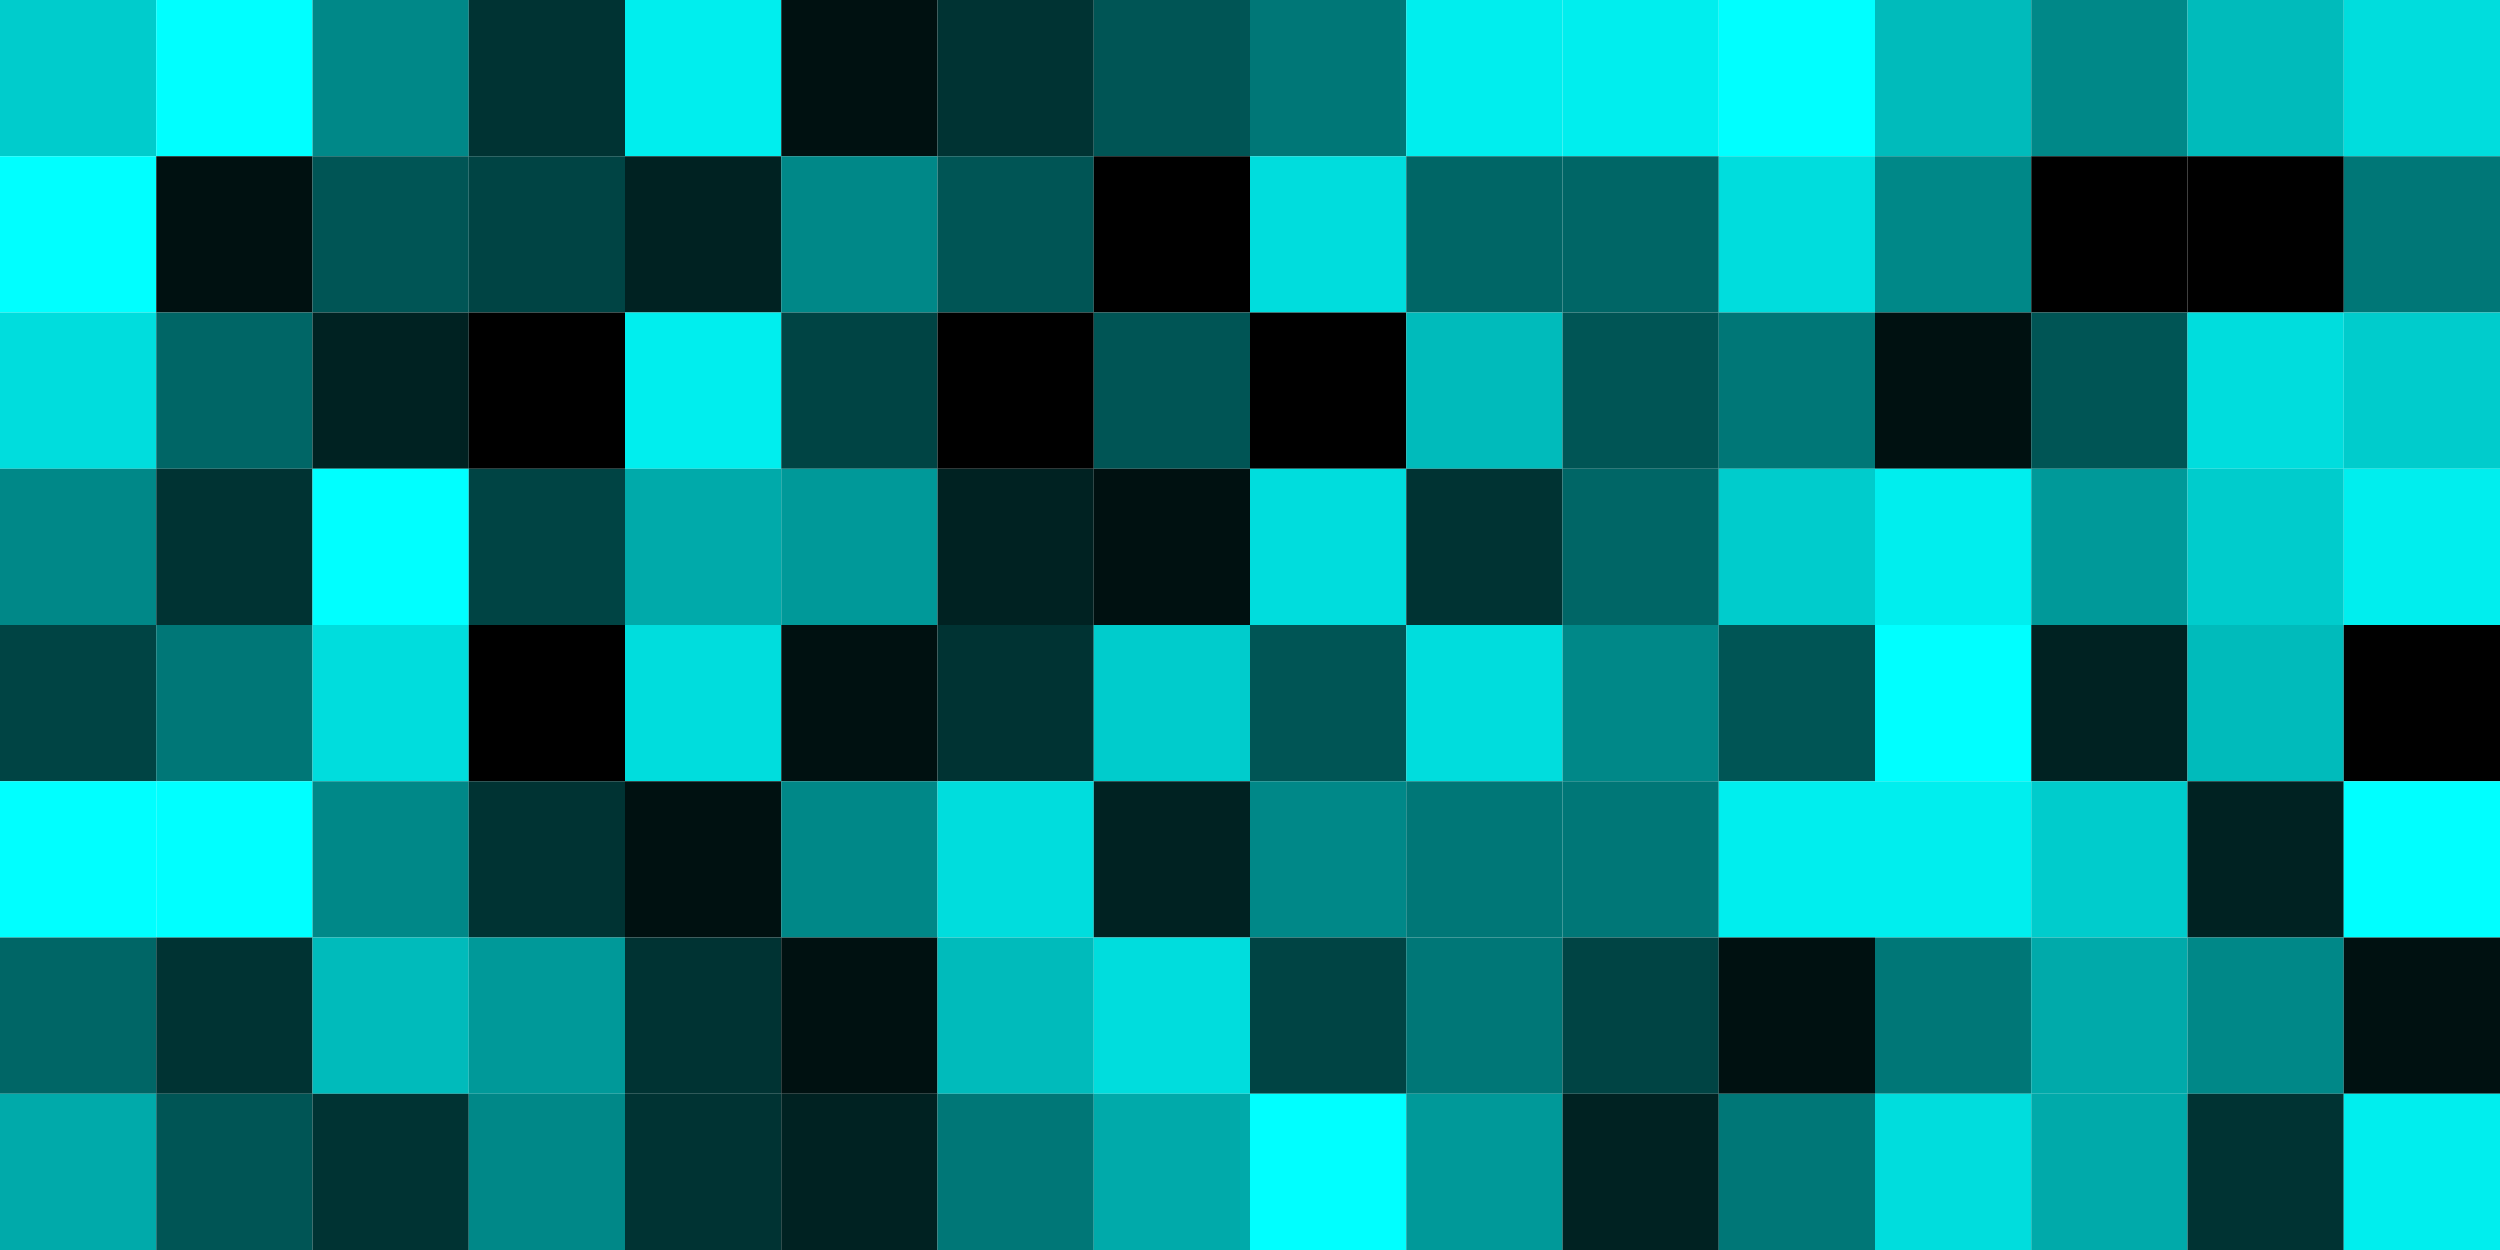
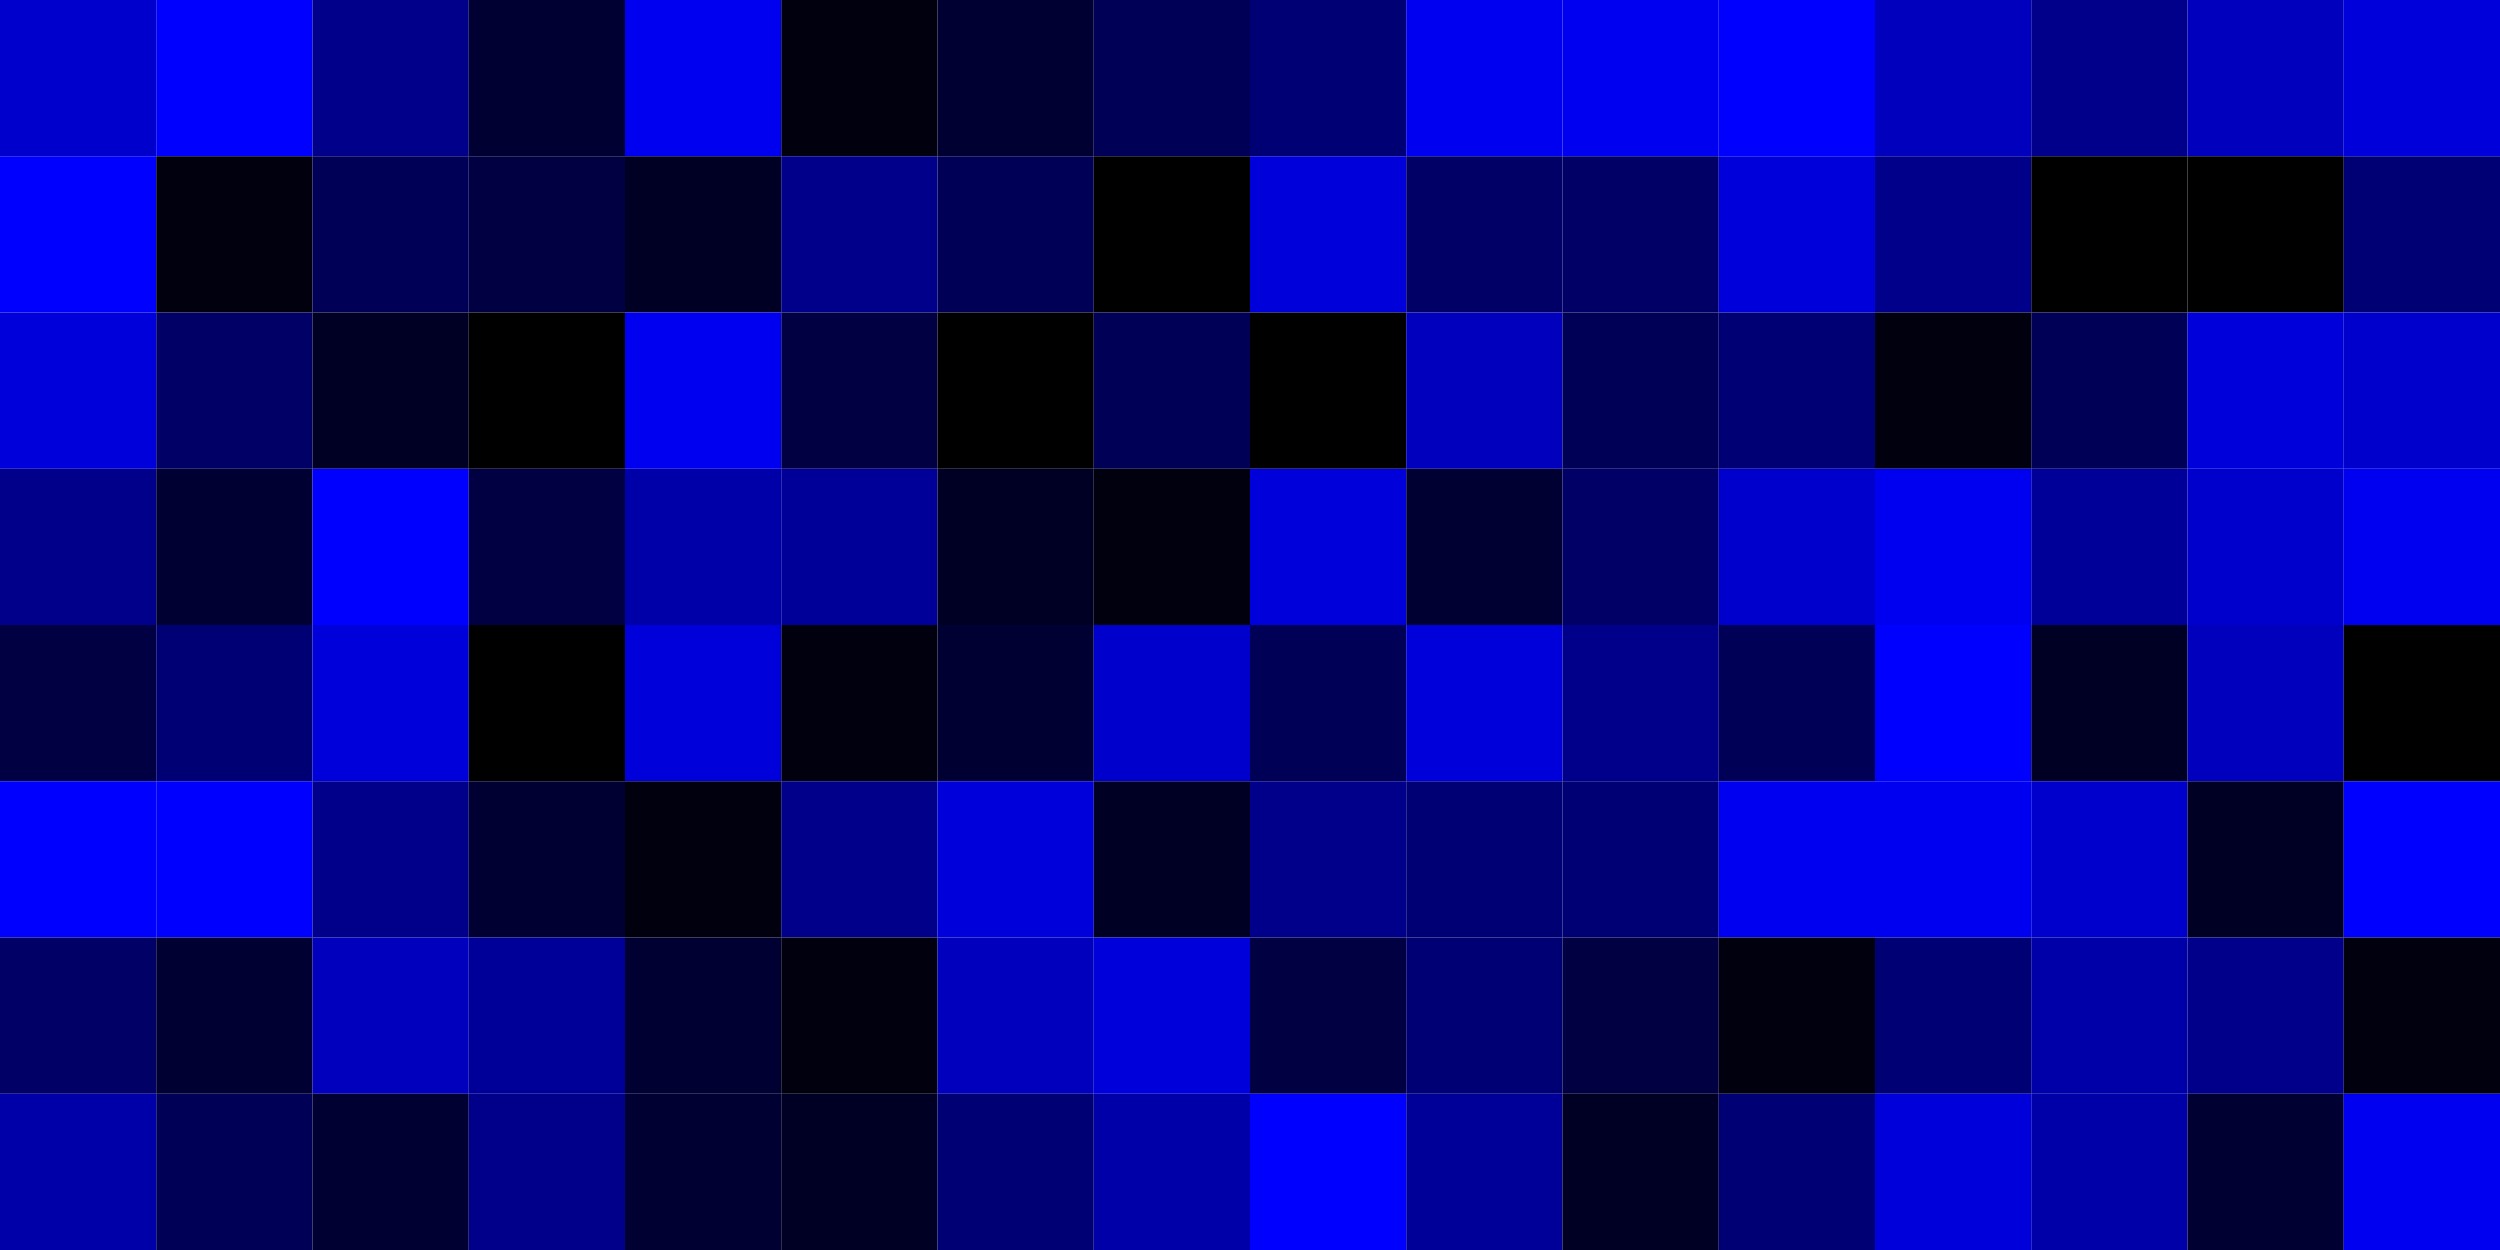
<svg xmlns="http://www.w3.org/2000/svg" width="512" height="256">
-   <rect x="0" y="0" width="32" height="32" fill="#00cccc" />
-   <rect x="32" y="0" width="32" height="32" fill="#00ffff" />
-   <rect x="64" y="0" width="32" height="32" fill="#008888" />
-   <rect x="96" y="0" width="32" height="32" fill="#003333" />
-   <rect x="128" y="0" width="32" height="32" fill="#00eeee" />
-   <rect x="160" y="0" width="32" height="32" fill="#001111" />
-   <rect x="192" y="0" width="32" height="32" fill="#003333" />
-   <rect x="224" y="0" width="32" height="32" fill="#005555" />
-   <rect x="256" y="0" width="32" height="32" fill="#007777" />
-   <rect x="288" y="0" width="32" height="32" fill="#00eeee" />
-   <rect x="320" y="0" width="32" height="32" fill="#00eeee" />
-   <rect x="352" y="0" width="32" height="32" fill="#00ffff" />
-   <rect x="384" y="0" width="32" height="32" fill="#00bbbb" />
-   <rect x="416" y="0" width="32" height="32" fill="#008888" />
-   <rect x="448" y="0" width="32" height="32" fill="#00bbbb" />
-   <rect x="480" y="0" width="32" height="32" fill="#00dddd" />
-   <rect x="0" y="32" width="32" height="32" fill="#00ffff" />
-   <rect x="32" y="32" width="32" height="32" fill="#001111" />
-   <rect x="64" y="32" width="32" height="32" fill="#005555" />
-   <rect x="96" y="32" width="32" height="32" fill="#004444" />
-   <rect x="128" y="32" width="32" height="32" fill="#002222" />
-   <rect x="160" y="32" width="32" height="32" fill="#008888" />
-   <rect x="192" y="32" width="32" height="32" fill="#005555" />
-   <rect x="224" y="32" width="32" height="32" fill="#000000" />
-   <rect x="256" y="32" width="32" height="32" fill="#00dddd" />
-   <rect x="288" y="32" width="32" height="32" fill="#006666" />
-   <rect x="320" y="32" width="32" height="32" fill="#006666" />
-   <rect x="352" y="32" width="32" height="32" fill="#00dddd" />
-   <rect x="384" y="32" width="32" height="32" fill="#008888" />
-   <rect x="416" y="32" width="32" height="32" fill="#000000" />
-   <rect x="448" y="32" width="32" height="32" fill="#000000" />
-   <rect x="480" y="32" width="32" height="32" fill="#007777" />
-   <rect x="0" y="64" width="32" height="32" fill="#00dddd" />
-   <rect x="32" y="64" width="32" height="32" fill="#006666" />
-   <rect x="64" y="64" width="32" height="32" fill="#002222" />
-   <rect x="96" y="64" width="32" height="32" fill="#000000" />
-   <rect x="128" y="64" width="32" height="32" fill="#00eeee" />
-   <rect x="160" y="64" width="32" height="32" fill="#004444" />
-   <rect x="192" y="64" width="32" height="32" fill="#000000" />
-   <rect x="224" y="64" width="32" height="32" fill="#005555" />
-   <rect x="256" y="64" width="32" height="32" fill="#000000" />
-   <rect x="288" y="64" width="32" height="32" fill="#00bbbb" />
-   <rect x="320" y="64" width="32" height="32" fill="#005555" />
-   <rect x="352" y="64" width="32" height="32" fill="#007777" />
-   <rect x="384" y="64" width="32" height="32" fill="#001111" />
-   <rect x="416" y="64" width="32" height="32" fill="#005555" />
-   <rect x="448" y="64" width="32" height="32" fill="#00dddd" />
-   <rect x="480" y="64" width="32" height="32" fill="#00cccc" />
-   <rect x="0" y="96" width="32" height="32" fill="#008888" />
-   <rect x="32" y="96" width="32" height="32" fill="#003333" />
-   <rect x="64" y="96" width="32" height="32" fill="#00ffff" />
-   <rect x="96" y="96" width="32" height="32" fill="#004444" />
-   <rect x="128" y="96" width="32" height="32" fill="#00aaaa" />
-   <rect x="160" y="96" width="32" height="32" fill="#009999" />
-   <rect x="192" y="96" width="32" height="32" fill="#002222" />
-   <rect x="224" y="96" width="32" height="32" fill="#001111" />
-   <rect x="256" y="96" width="32" height="32" fill="#00dddd" />
-   <rect x="288" y="96" width="32" height="32" fill="#003333" />
-   <rect x="320" y="96" width="32" height="32" fill="#006666" />
-   <rect x="352" y="96" width="32" height="32" fill="#00cccc" />
-   <rect x="384" y="96" width="32" height="32" fill="#00eeee" />
-   <rect x="416" y="96" width="32" height="32" fill="#009999" />
-   <rect x="448" y="96" width="32" height="32" fill="#00cccc" />
-   <rect x="480" y="96" width="32" height="32" fill="#00eeee" />
-   <rect x="0" y="128" width="32" height="32" fill="#004444" />
-   <rect x="32" y="128" width="32" height="32" fill="#007777" />
-   <rect x="64" y="128" width="32" height="32" fill="#00dddd" />
-   <rect x="96" y="128" width="32" height="32" fill="#000000" />
-   <rect x="128" y="128" width="32" height="32" fill="#00dddd" />
-   <rect x="160" y="128" width="32" height="32" fill="#001111" />
-   <rect x="192" y="128" width="32" height="32" fill="#003333" />
-   <rect x="224" y="128" width="32" height="32" fill="#00cccc" />
-   <rect x="256" y="128" width="32" height="32" fill="#005555" />
-   <rect x="288" y="128" width="32" height="32" fill="#00dddd" />
-   <rect x="320" y="128" width="32" height="32" fill="#008888" />
-   <rect x="352" y="128" width="32" height="32" fill="#005555" />
-   <rect x="384" y="128" width="32" height="32" fill="#00ffff" />
-   <rect x="416" y="128" width="32" height="32" fill="#002222" />
-   <rect x="448" y="128" width="32" height="32" fill="#00bbbb" />
-   <rect x="480" y="128" width="32" height="32" fill="#000000" />
-   <rect x="0" y="160" width="32" height="32" fill="#00ffff" />
-   <rect x="32" y="160" width="32" height="32" fill="#00ffff" />
-   <rect x="64" y="160" width="32" height="32" fill="#008888" />
-   <rect x="96" y="160" width="32" height="32" fill="#003333" />
-   <rect x="128" y="160" width="32" height="32" fill="#001111" />
-   <rect x="160" y="160" width="32" height="32" fill="#008888" />
-   <rect x="192" y="160" width="32" height="32" fill="#00dddd" />
-   <rect x="224" y="160" width="32" height="32" fill="#002222" />
-   <rect x="256" y="160" width="32" height="32" fill="#008888" />
-   <rect x="288" y="160" width="32" height="32" fill="#007777" />
-   <rect x="320" y="160" width="32" height="32" fill="#007777" />
-   <rect x="352" y="160" width="32" height="32" fill="#00eeee" />
-   <rect x="384" y="160" width="32" height="32" fill="#00eeee" />
-   <rect x="416" y="160" width="32" height="32" fill="#00cccc" />
-   <rect x="448" y="160" width="32" height="32" fill="#002222" />
-   <rect x="480" y="160" width="32" height="32" fill="#00ffff" />
-   <rect x="0" y="192" width="32" height="32" fill="#006666" />
-   <rect x="32" y="192" width="32" height="32" fill="#003333" />
-   <rect x="64" y="192" width="32" height="32" fill="#00bbbb" />
-   <rect x="96" y="192" width="32" height="32" fill="#009999" />
-   <rect x="128" y="192" width="32" height="32" fill="#003333" />
-   <rect x="160" y="192" width="32" height="32" fill="#001111" />
-   <rect x="192" y="192" width="32" height="32" fill="#00bbbb" />
-   <rect x="224" y="192" width="32" height="32" fill="#00dddd" />
-   <rect x="256" y="192" width="32" height="32" fill="#004444" />
-   <rect x="288" y="192" width="32" height="32" fill="#007777" />
-   <rect x="320" y="192" width="32" height="32" fill="#004444" />
-   <rect x="352" y="192" width="32" height="32" fill="#001111" />
-   <rect x="384" y="192" width="32" height="32" fill="#007777" />
-   <rect x="416" y="192" width="32" height="32" fill="#00aaaa" />
-   <rect x="448" y="192" width="32" height="32" fill="#008888" />
-   <rect x="480" y="192" width="32" height="32" fill="#001111" />
-   <rect x="0" y="224" width="32" height="32" fill="#00aaaa" />
-   <rect x="32" y="224" width="32" height="32" fill="#005555" />
-   <rect x="64" y="224" width="32" height="32" fill="#003333" />
-   <rect x="96" y="224" width="32" height="32" fill="#008888" />
-   <rect x="128" y="224" width="32" height="32" fill="#003333" />
-   <rect x="160" y="224" width="32" height="32" fill="#002222" />
-   <rect x="192" y="224" width="32" height="32" fill="#007777" />
-   <rect x="224" y="224" width="32" height="32" fill="#00aaaa" />
-   <rect x="256" y="224" width="32" height="32" fill="#00ffff" />
-   <rect x="288" y="224" width="32" height="32" fill="#009999" />
-   <rect x="320" y="224" width="32" height="32" fill="#002222" />
-   <rect x="352" y="224" width="32" height="32" fill="#007777" />
-   <rect x="384" y="224" width="32" height="32" fill="#00dddd" />
-   <rect x="416" y="224" width="32" height="32" fill="#00aaaa" />
-   <rect x="448" y="224" width="32" height="32" fill="#003333" />
-   <rect x="480" y="224" width="32" height="32" fill="#00eeee" />
+   <rect x="0" y="0" width="32" height="32" fill="hsl(240.00,100.00%,40.00%)" />
+   <rect x="32" y="0" width="32" height="32" fill="hsl(240.00,100.00%,50.00%)" />
+   <rect x="64" y="0" width="32" height="32" fill="hsl(240.00,100.00%,27.00%)" />
+   <rect x="96" y="0" width="32" height="32" fill="hsl(240.00,100.00%,10.00%)" />
+   <rect x="128" y="0" width="32" height="32" fill="hsl(240.00,100.00%,47.00%)" />
+   <rect x="160" y="0" width="32" height="32" fill="hsl(240.00,100.00%,3.00%)" />
+   <rect x="192" y="0" width="32" height="32" fill="hsl(240.00,100.00%,10.00%)" />
+   <rect x="224" y="0" width="32" height="32" fill="hsl(240.00,100.00%,17.00%)" />
+   <rect x="256" y="0" width="32" height="32" fill="hsl(240.00,100.00%,23.00%)" />
+   <rect x="288" y="0" width="32" height="32" fill="hsl(240.00,100.00%,47.00%)" />
+   <rect x="320" y="0" width="32" height="32" fill="hsl(240.00,100.00%,47.00%)" />
+   <rect x="352" y="0" width="32" height="32" fill="hsl(240.00,100.00%,50.00%)" />
+   <rect x="384" y="0" width="32" height="32" fill="hsl(240.00,100.00%,37.00%)" />
+   <rect x="416" y="0" width="32" height="32" fill="hsl(240.00,100.00%,27.00%)" />
+   <rect x="448" y="0" width="32" height="32" fill="hsl(240.00,100.00%,37.00%)" />
+   <rect x="480" y="0" width="32" height="32" fill="hsl(240.00,100.00%,43.00%)" />
+   <rect x="0" y="32" width="32" height="32" fill="hsl(240.00,100.00%,50.00%)" />
+   <rect x="32" y="32" width="32" height="32" fill="hsl(240.00,100.00%,3.00%)" />
+   <rect x="64" y="32" width="32" height="32" fill="hsl(240.00,100.00%,17.00%)" />
+   <rect x="96" y="32" width="32" height="32" fill="hsl(240.00,100.00%,13.00%)" />
+   <rect x="128" y="32" width="32" height="32" fill="hsl(240.00,100.00%,7.00%)" />
+   <rect x="160" y="32" width="32" height="32" fill="hsl(240.00,100.00%,27.00%)" />
+   <rect x="192" y="32" width="32" height="32" fill="hsl(240.00,100.00%,17.00%)" />
+   <rect x="224" y="32" width="32" height="32" fill="hsl(240.00,100.00%,0.00%)" />
+   <rect x="256" y="32" width="32" height="32" fill="hsl(240.00,100.00%,43.00%)" />
+   <rect x="288" y="32" width="32" height="32" fill="hsl(240.00,100.00%,20.00%)" />
+   <rect x="320" y="32" width="32" height="32" fill="hsl(240.00,100.00%,20.00%)" />
+   <rect x="352" y="32" width="32" height="32" fill="hsl(240.00,100.00%,43.00%)" />
+   <rect x="384" y="32" width="32" height="32" fill="hsl(240.00,100.00%,27.00%)" />
+   <rect x="416" y="32" width="32" height="32" fill="hsl(240.00,100.00%,0.00%)" />
+   <rect x="448" y="32" width="32" height="32" fill="hsl(240.00,100.00%,0.00%)" />
+   <rect x="480" y="32" width="32" height="32" fill="hsl(240.00,100.00%,23.00%)" />
+   <rect x="0" y="64" width="32" height="32" fill="hsl(240.00,100.00%,43.00%)" />
+   <rect x="32" y="64" width="32" height="32" fill="hsl(240.00,100.00%,20.00%)" />
+   <rect x="64" y="64" width="32" height="32" fill="hsl(240.00,100.00%,7.00%)" />
+   <rect x="96" y="64" width="32" height="32" fill="hsl(240.00,100.00%,0.00%)" />
+   <rect x="128" y="64" width="32" height="32" fill="hsl(240.00,100.00%,47.00%)" />
+   <rect x="160" y="64" width="32" height="32" fill="hsl(240.00,100.00%,13.00%)" />
+   <rect x="192" y="64" width="32" height="32" fill="hsl(240.00,100.00%,0.00%)" />
+   <rect x="224" y="64" width="32" height="32" fill="hsl(240.00,100.00%,17.00%)" />
+   <rect x="256" y="64" width="32" height="32" fill="hsl(240.00,100.00%,0.00%)" />
+   <rect x="288" y="64" width="32" height="32" fill="hsl(240.00,100.00%,37.00%)" />
+   <rect x="320" y="64" width="32" height="32" fill="hsl(240.00,100.00%,17.00%)" />
+   <rect x="352" y="64" width="32" height="32" fill="hsl(240.00,100.00%,23.00%)" />
+   <rect x="384" y="64" width="32" height="32" fill="hsl(240.00,100.00%,3.00%)" />
+   <rect x="416" y="64" width="32" height="32" fill="hsl(240.00,100.00%,17.00%)" />
+   <rect x="448" y="64" width="32" height="32" fill="hsl(240.00,100.00%,43.00%)" />
+   <rect x="480" y="64" width="32" height="32" fill="hsl(240.00,100.00%,40.00%)" />
+   <rect x="0" y="96" width="32" height="32" fill="hsl(240.00,100.00%,27.00%)" />
+   <rect x="32" y="96" width="32" height="32" fill="hsl(240.00,100.00%,10.00%)" />
+   <rect x="64" y="96" width="32" height="32" fill="hsl(240.00,100.00%,50.00%)" />
+   <rect x="96" y="96" width="32" height="32" fill="hsl(240.00,100.00%,13.00%)" />
+   <rect x="128" y="96" width="32" height="32" fill="hsl(240.00,100.00%,33.00%)" />
+   <rect x="160" y="96" width="32" height="32" fill="hsl(240.00,100.00%,30.00%)" />
+   <rect x="192" y="96" width="32" height="32" fill="hsl(240.00,100.00%,7.00%)" />
+   <rect x="224" y="96" width="32" height="32" fill="hsl(240.00,100.00%,3.00%)" />
+   <rect x="256" y="96" width="32" height="32" fill="hsl(240.00,100.00%,43.00%)" />
+   <rect x="288" y="96" width="32" height="32" fill="hsl(240.00,100.00%,10.00%)" />
+   <rect x="320" y="96" width="32" height="32" fill="hsl(240.00,100.00%,20.00%)" />
+   <rect x="352" y="96" width="32" height="32" fill="hsl(240.00,100.00%,40.00%)" />
+   <rect x="384" y="96" width="32" height="32" fill="hsl(240.00,100.00%,47.00%)" />
+   <rect x="416" y="96" width="32" height="32" fill="hsl(240.00,100.00%,30.00%)" />
+   <rect x="448" y="96" width="32" height="32" fill="hsl(240.00,100.00%,40.00%)" />
+   <rect x="480" y="96" width="32" height="32" fill="hsl(240.00,100.00%,47.00%)" />
+   <rect x="0" y="128" width="32" height="32" fill="hsl(240.00,100.00%,13.00%)" />
+   <rect x="32" y="128" width="32" height="32" fill="hsl(240.00,100.00%,23.00%)" />
+   <rect x="64" y="128" width="32" height="32" fill="hsl(240.00,100.00%,43.00%)" />
+   <rect x="96" y="128" width="32" height="32" fill="hsl(240.00,100.00%,0.00%)" />
+   <rect x="128" y="128" width="32" height="32" fill="hsl(240.00,100.00%,43.00%)" />
+   <rect x="160" y="128" width="32" height="32" fill="hsl(240.00,100.00%,3.00%)" />
+   <rect x="192" y="128" width="32" height="32" fill="hsl(240.00,100.00%,10.00%)" />
+   <rect x="224" y="128" width="32" height="32" fill="hsl(240.00,100.00%,40.00%)" />
+   <rect x="256" y="128" width="32" height="32" fill="hsl(240.00,100.00%,17.00%)" />
+   <rect x="288" y="128" width="32" height="32" fill="hsl(240.00,100.00%,43.00%)" />
+   <rect x="320" y="128" width="32" height="32" fill="hsl(240.00,100.00%,27.00%)" />
+   <rect x="352" y="128" width="32" height="32" fill="hsl(240.00,100.00%,17.00%)" />
+   <rect x="384" y="128" width="32" height="32" fill="hsl(240.00,100.00%,50.00%)" />
+   <rect x="416" y="128" width="32" height="32" fill="hsl(240.00,100.00%,7.00%)" />
+   <rect x="448" y="128" width="32" height="32" fill="hsl(240.00,100.00%,37.00%)" />
+   <rect x="480" y="128" width="32" height="32" fill="hsl(240.00,100.00%,0.00%)" />
+   <rect x="0" y="160" width="32" height="32" fill="hsl(240.00,100.00%,50.00%)" />
+   <rect x="32" y="160" width="32" height="32" fill="hsl(240.00,100.00%,50.00%)" />
+   <rect x="64" y="160" width="32" height="32" fill="hsl(240.00,100.00%,27.00%)" />
+   <rect x="96" y="160" width="32" height="32" fill="hsl(240.00,100.00%,10.00%)" />
+   <rect x="128" y="160" width="32" height="32" fill="hsl(240.00,100.00%,3.00%)" />
+   <rect x="160" y="160" width="32" height="32" fill="hsl(240.00,100.00%,27.00%)" />
+   <rect x="192" y="160" width="32" height="32" fill="hsl(240.00,100.00%,43.00%)" />
+   <rect x="224" y="160" width="32" height="32" fill="hsl(240.00,100.00%,7.00%)" />
+   <rect x="256" y="160" width="32" height="32" fill="hsl(240.00,100.00%,27.00%)" />
+   <rect x="288" y="160" width="32" height="32" fill="hsl(240.00,100.00%,23.00%)" />
+   <rect x="320" y="160" width="32" height="32" fill="hsl(240.00,100.00%,23.00%)" />
+   <rect x="352" y="160" width="32" height="32" fill="hsl(240.00,100.00%,47.00%)" />
+   <rect x="384" y="160" width="32" height="32" fill="hsl(240.00,100.00%,47.00%)" />
+   <rect x="416" y="160" width="32" height="32" fill="hsl(240.00,100.00%,40.00%)" />
+   <rect x="448" y="160" width="32" height="32" fill="hsl(240.00,100.00%,7.00%)" />
+   <rect x="480" y="160" width="32" height="32" fill="hsl(240.00,100.00%,50.00%)" />
+   <rect x="0" y="192" width="32" height="32" fill="hsl(240.00,100.00%,20.00%)" />
+   <rect x="32" y="192" width="32" height="32" fill="hsl(240.00,100.00%,10.00%)" />
+   <rect x="64" y="192" width="32" height="32" fill="hsl(240.00,100.00%,37.00%)" />
+   <rect x="96" y="192" width="32" height="32" fill="hsl(240.00,100.00%,30.00%)" />
+   <rect x="128" y="192" width="32" height="32" fill="hsl(240.00,100.00%,10.00%)" />
+   <rect x="160" y="192" width="32" height="32" fill="hsl(240.00,100.00%,3.00%)" />
+   <rect x="192" y="192" width="32" height="32" fill="hsl(240.00,100.00%,37.00%)" />
+   <rect x="224" y="192" width="32" height="32" fill="hsl(240.00,100.00%,43.00%)" />
+   <rect x="256" y="192" width="32" height="32" fill="hsl(240.00,100.00%,13.00%)" />
+   <rect x="288" y="192" width="32" height="32" fill="hsl(240.00,100.00%,23.00%)" />
+   <rect x="320" y="192" width="32" height="32" fill="hsl(240.00,100.00%,13.00%)" />
+   <rect x="352" y="192" width="32" height="32" fill="hsl(240.00,100.00%,3.00%)" />
+   <rect x="384" y="192" width="32" height="32" fill="hsl(240.00,100.00%,23.00%)" />
+   <rect x="416" y="192" width="32" height="32" fill="hsl(240.00,100.00%,33.00%)" />
+   <rect x="448" y="192" width="32" height="32" fill="hsl(240.00,100.00%,27.00%)" />
+   <rect x="480" y="192" width="32" height="32" fill="hsl(240.00,100.00%,3.00%)" />
+   <rect x="0" y="224" width="32" height="32" fill="hsl(240.00,100.00%,33.00%)" />
+   <rect x="32" y="224" width="32" height="32" fill="hsl(240.00,100.00%,17.00%)" />
+   <rect x="64" y="224" width="32" height="32" fill="hsl(240.00,100.00%,10.00%)" />
+   <rect x="96" y="224" width="32" height="32" fill="hsl(240.00,100.00%,27.00%)" />
+   <rect x="128" y="224" width="32" height="32" fill="hsl(240.00,100.00%,10.00%)" />
+   <rect x="160" y="224" width="32" height="32" fill="hsl(240.00,100.00%,7.00%)" />
+   <rect x="192" y="224" width="32" height="32" fill="hsl(240.00,100.00%,23.00%)" />
+   <rect x="224" y="224" width="32" height="32" fill="hsl(240.00,100.00%,33.00%)" />
+   <rect x="256" y="224" width="32" height="32" fill="hsl(240.00,100.00%,50.00%)" />
+   <rect x="288" y="224" width="32" height="32" fill="hsl(240.00,100.00%,30.00%)" />
+   <rect x="320" y="224" width="32" height="32" fill="hsl(240.00,100.00%,7.00%)" />
+   <rect x="352" y="224" width="32" height="32" fill="hsl(240.00,100.00%,23.00%)" />
+   <rect x="384" y="224" width="32" height="32" fill="hsl(240.00,100.00%,43.00%)" />
+   <rect x="416" y="224" width="32" height="32" fill="hsl(240.00,100.00%,33.00%)" />
+   <rect x="448" y="224" width="32" height="32" fill="hsl(240.00,100.00%,10.00%)" />
+   <rect x="480" y="224" width="32" height="32" fill="hsl(240.00,100.00%,47.00%)" />
</svg>
